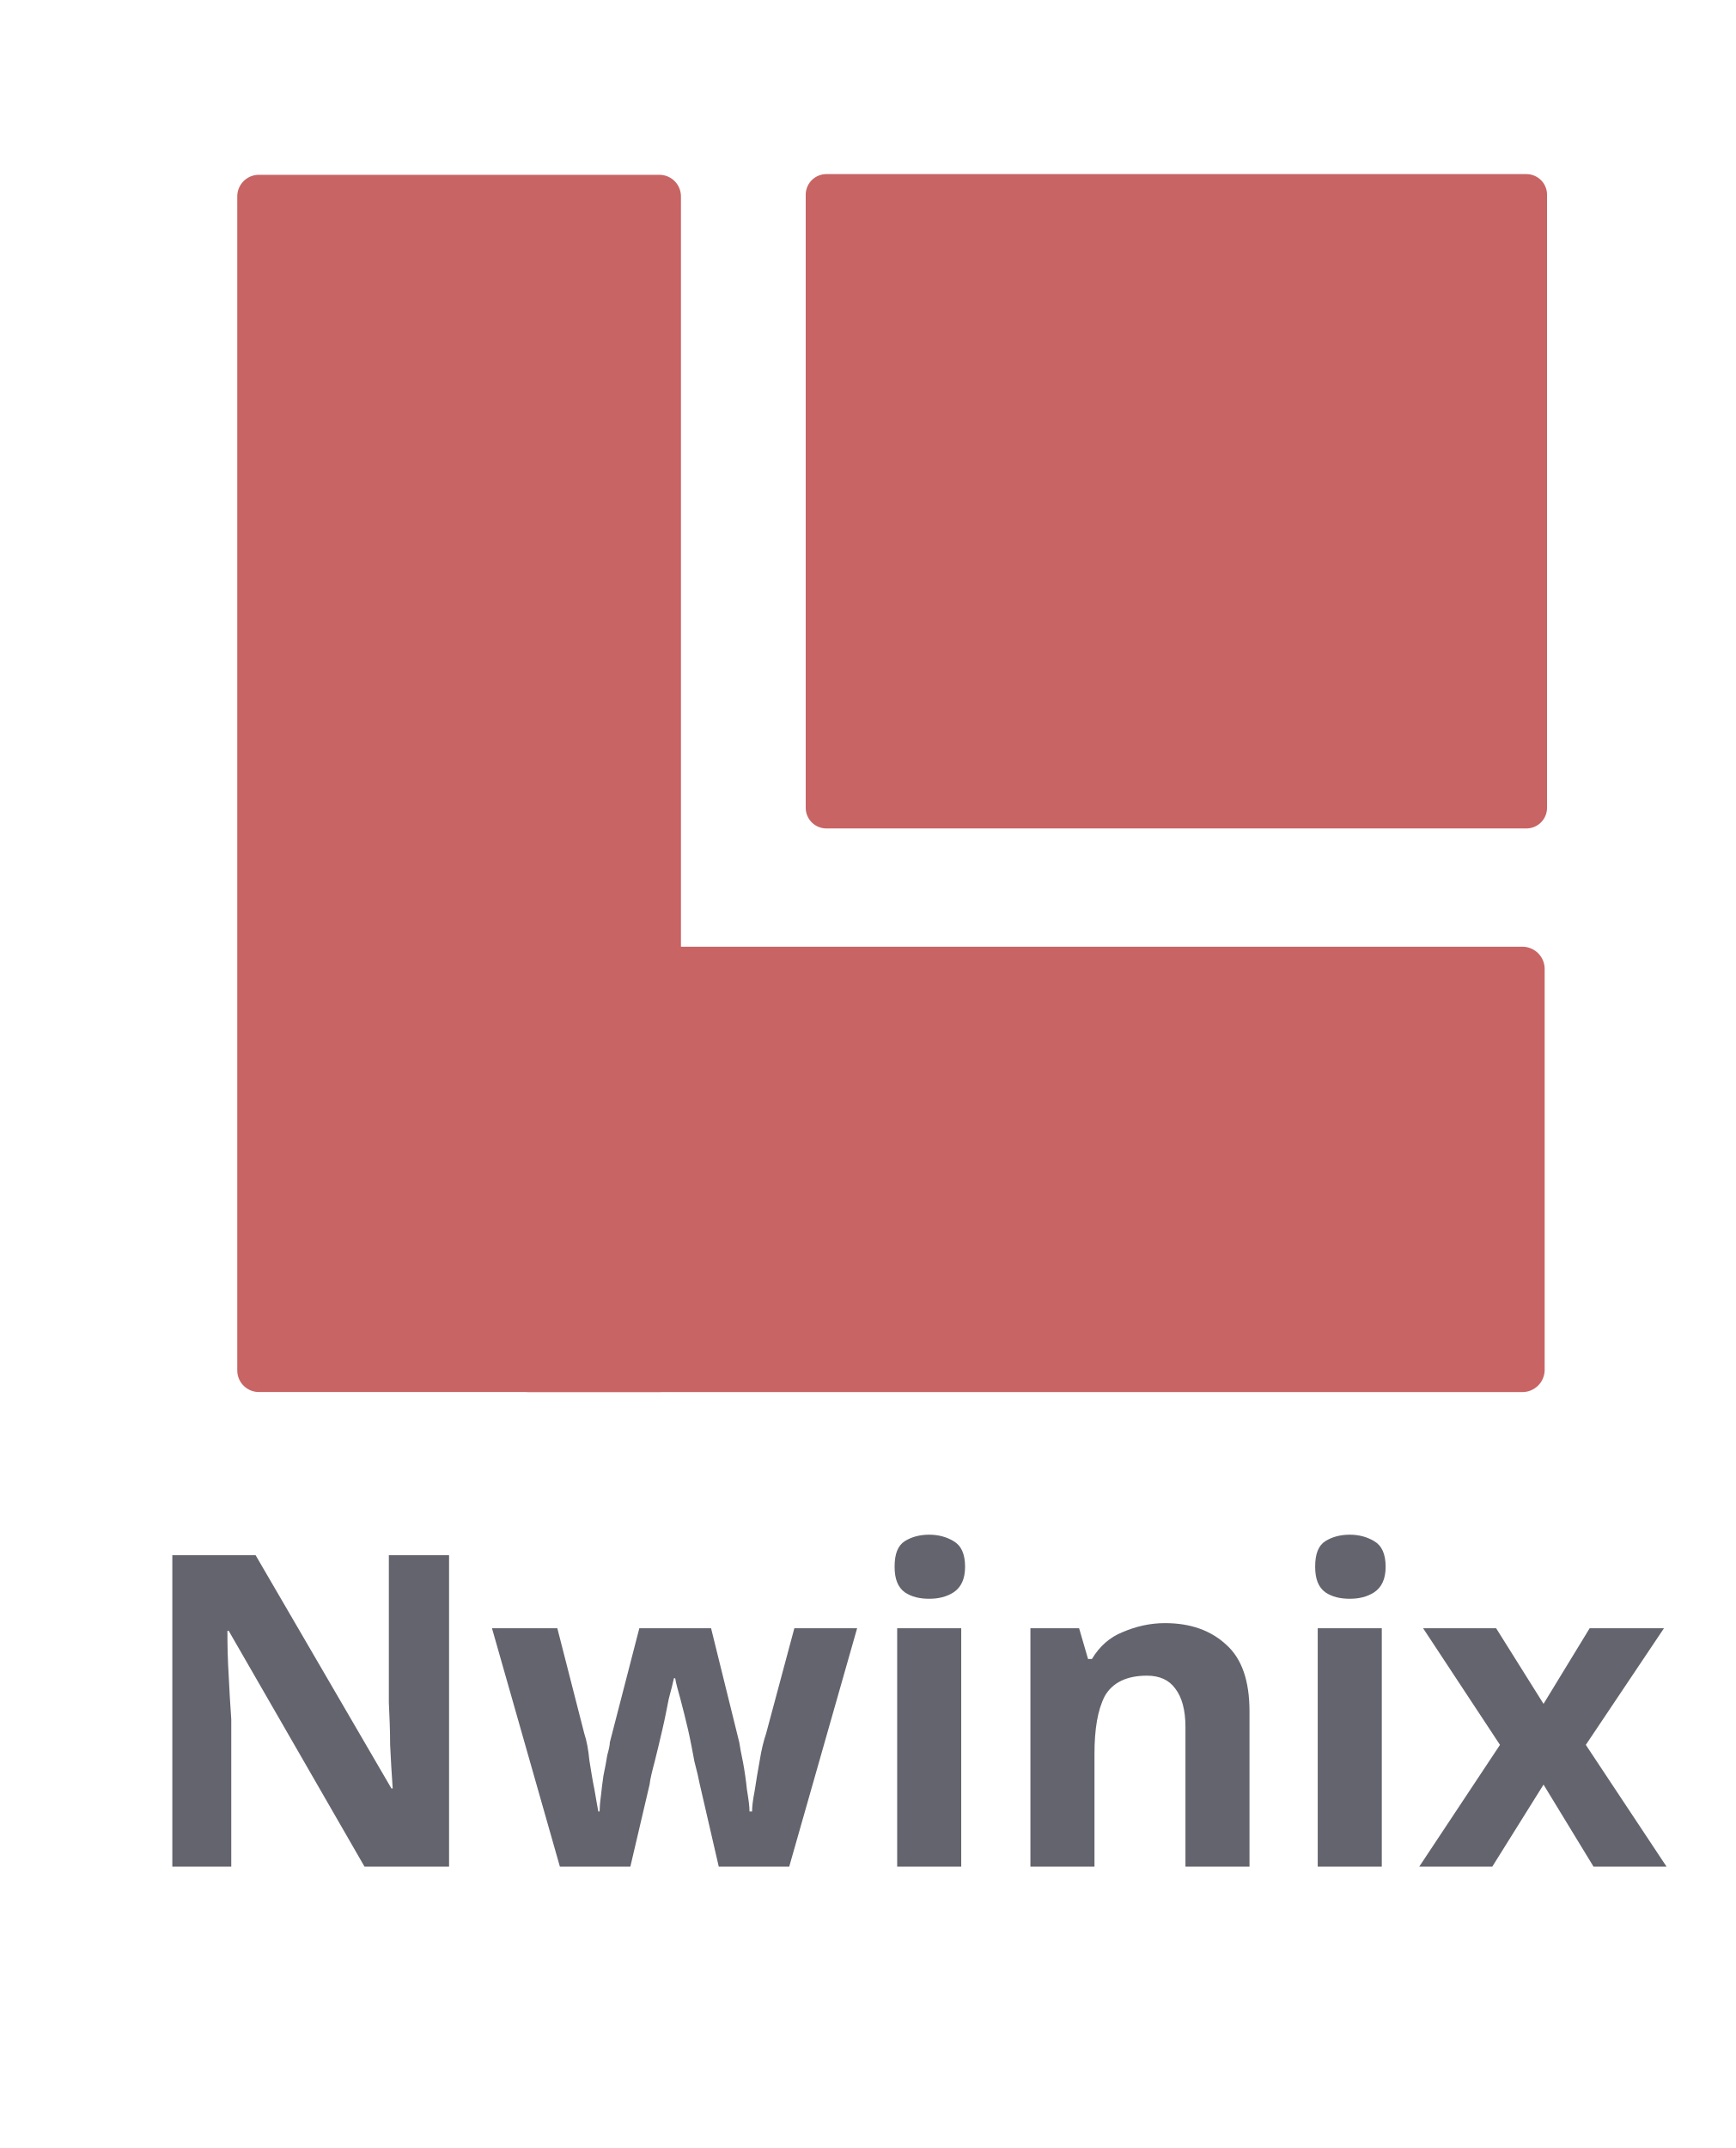
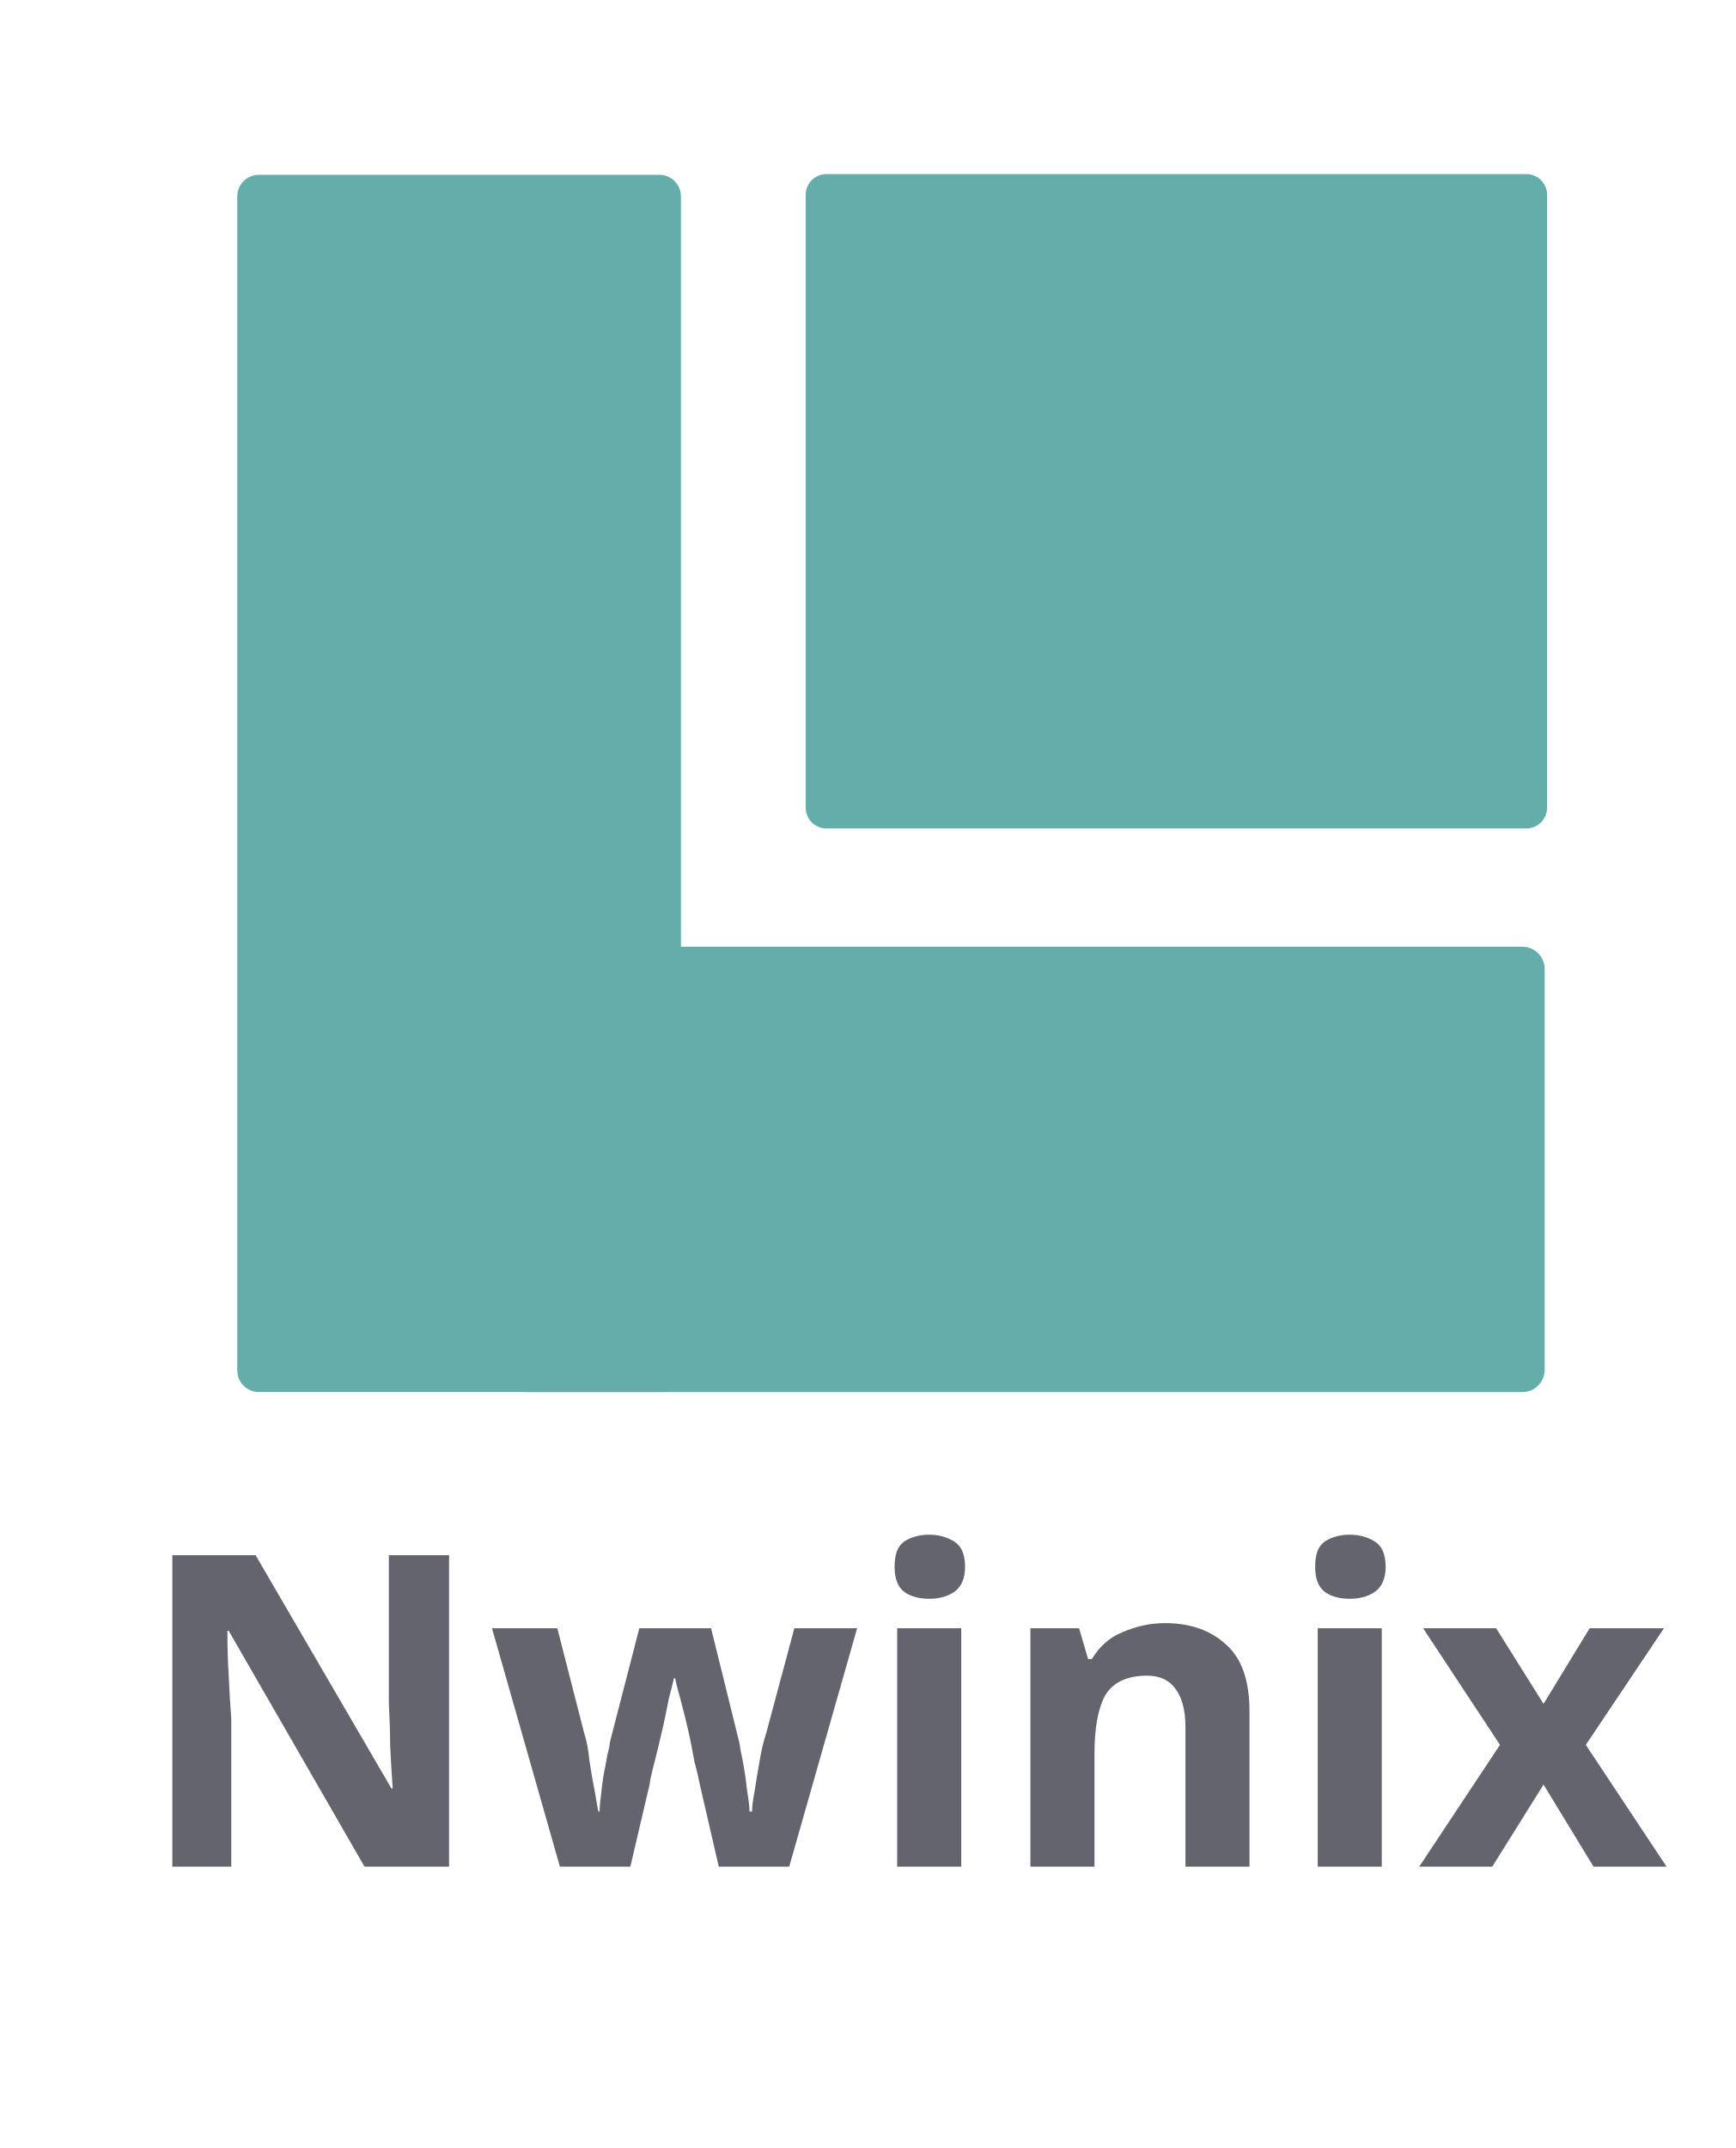
<svg xmlns="http://www.w3.org/2000/svg" viewBox="0 0 21.165 26.188" height="26.188" width="21.164" id="svg2" version="1.1">
  <defs id="defs6" />
-   <rect style="fill:#c86464;fill-opacity:1;stroke:#c86464;stroke-width:0.504;stroke-linejoin:round;stroke-dasharray:none;stroke-opacity:1" id="rect9-5-91-1-0" width="8.537" height="7.474" x="10.078" y="2.374" />
-   <rect style="fill:#c86464;fill-opacity:1;stroke:#c86464;stroke-width:0.527;stroke-linejoin:round;stroke-dasharray:none;stroke-opacity:1" id="rect5-8" width="4.884" height="14.314" x="3.157" y="2.394" />
-   <rect style="fill:#c86464;fill-opacity:1;stroke:#c86464;stroke-width:0.544;stroke-linejoin:round;stroke-dasharray:none;stroke-opacity:1" id="rect5-8-4" width="4.886" height="12.122" x="11.814" y="-18.566" transform="rotate(90)" />
+   <rect style="fill:#64adab;fill-opacity:1;stroke:#64adab;stroke-width:0.504;stroke-linejoin:round;stroke-dasharray:none;stroke-opacity:1" id="rect9-5-91-1-0" width="8.537" height="7.474" x="10.078" y="2.374" />
+   <rect style="fill:#64adab;fill-opacity:1;stroke:#64adab;stroke-width:0.527;stroke-linejoin:round;stroke-dasharray:none;stroke-opacity:1" id="rect5-8" width="4.884" height="14.314" x="3.157" y="2.394" />
+   <rect style="fill:#64adab;fill-opacity:1;stroke:#64adab;stroke-width:0.544;stroke-linejoin:round;stroke-dasharray:none;stroke-opacity:1" id="rect5-8-4" width="4.886" height="12.122" x="11.814" y="-18.566" transform="rotate(90)" />
  <text xml:space="preserve" style="font-weight:bold;font-size:5.333px;line-height:1.136px;font-family:'Noto Sans';-inkscape-font-specification:'Noto Sans Bold';fill:#866870;stroke-width:0.744;stroke-linejoin:round;stroke-miterlimit:1" x="1.618" y="22.761" id="text1">
    <tspan id="tspan1" x="1.618" y="22.761" style="font-style:normal;font-variant:normal;font-weight:bold;font-stretch:normal;font-size:5.333px;line-height:1.136px;font-family:'Segoe UI';-inkscape-font-specification:'Segoe UI Bold';fill:#64646e;fill-opacity:1">Nwinix</tspan>
  </text>
</svg>
